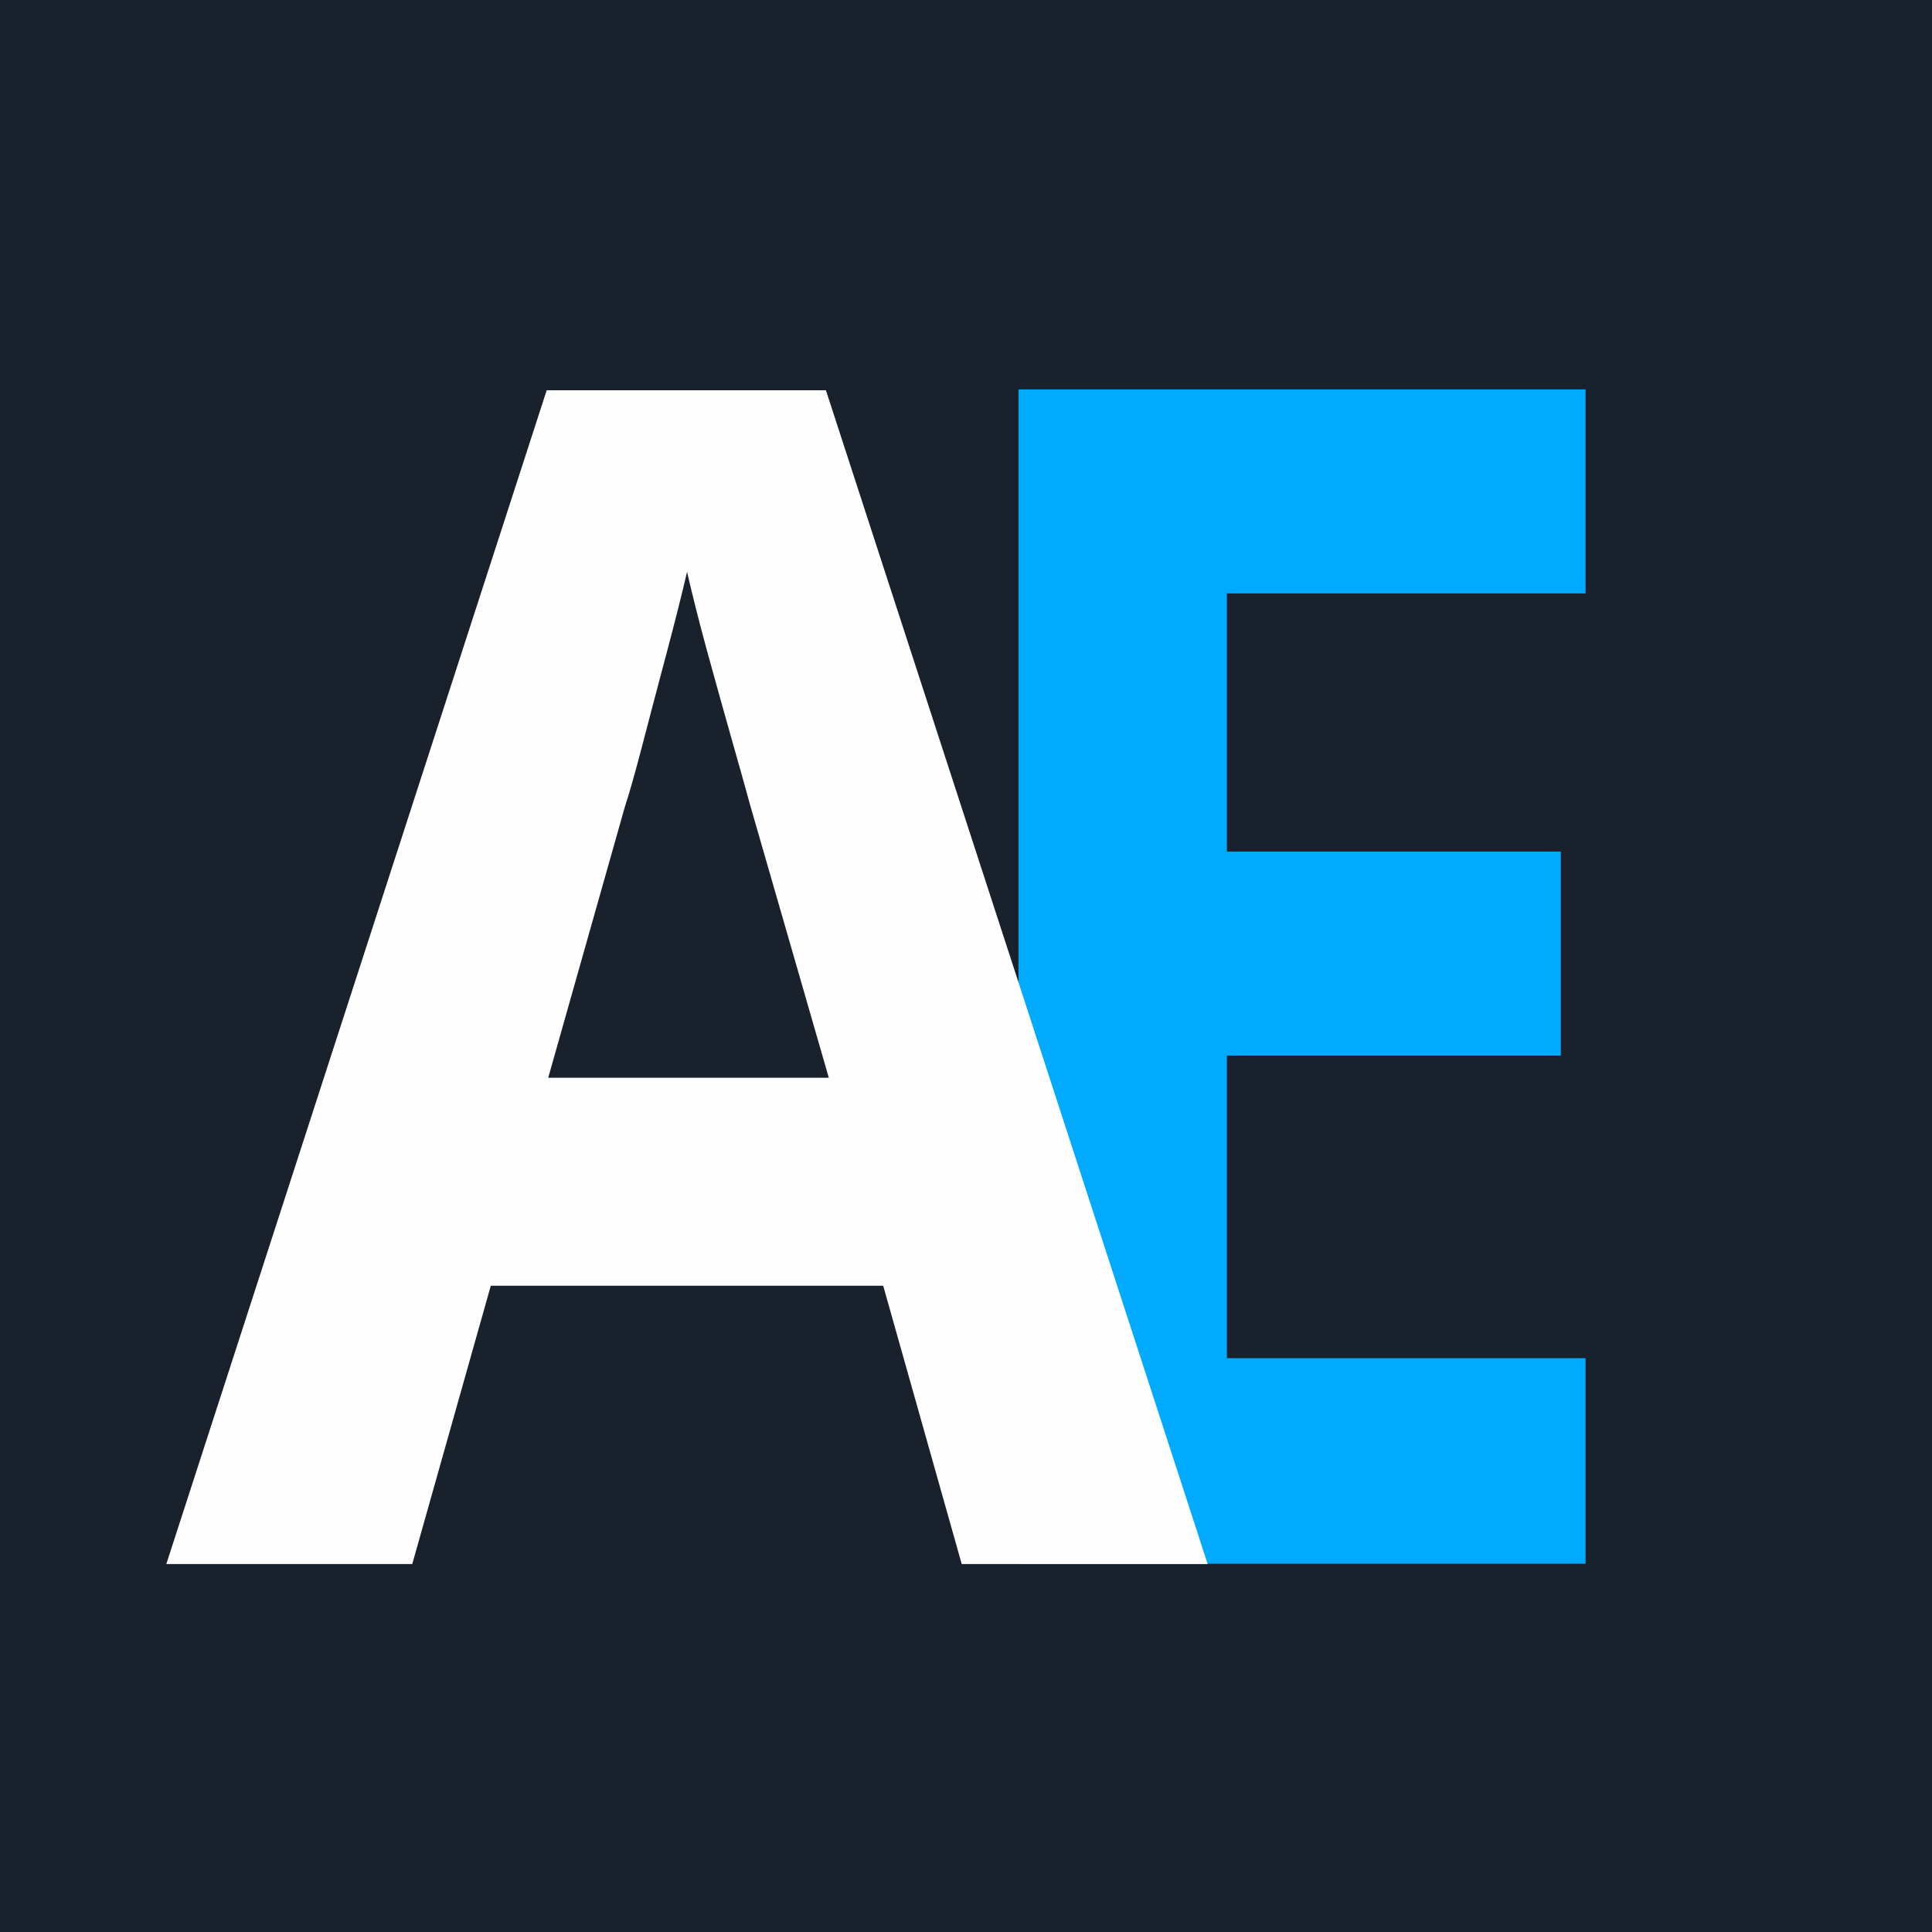
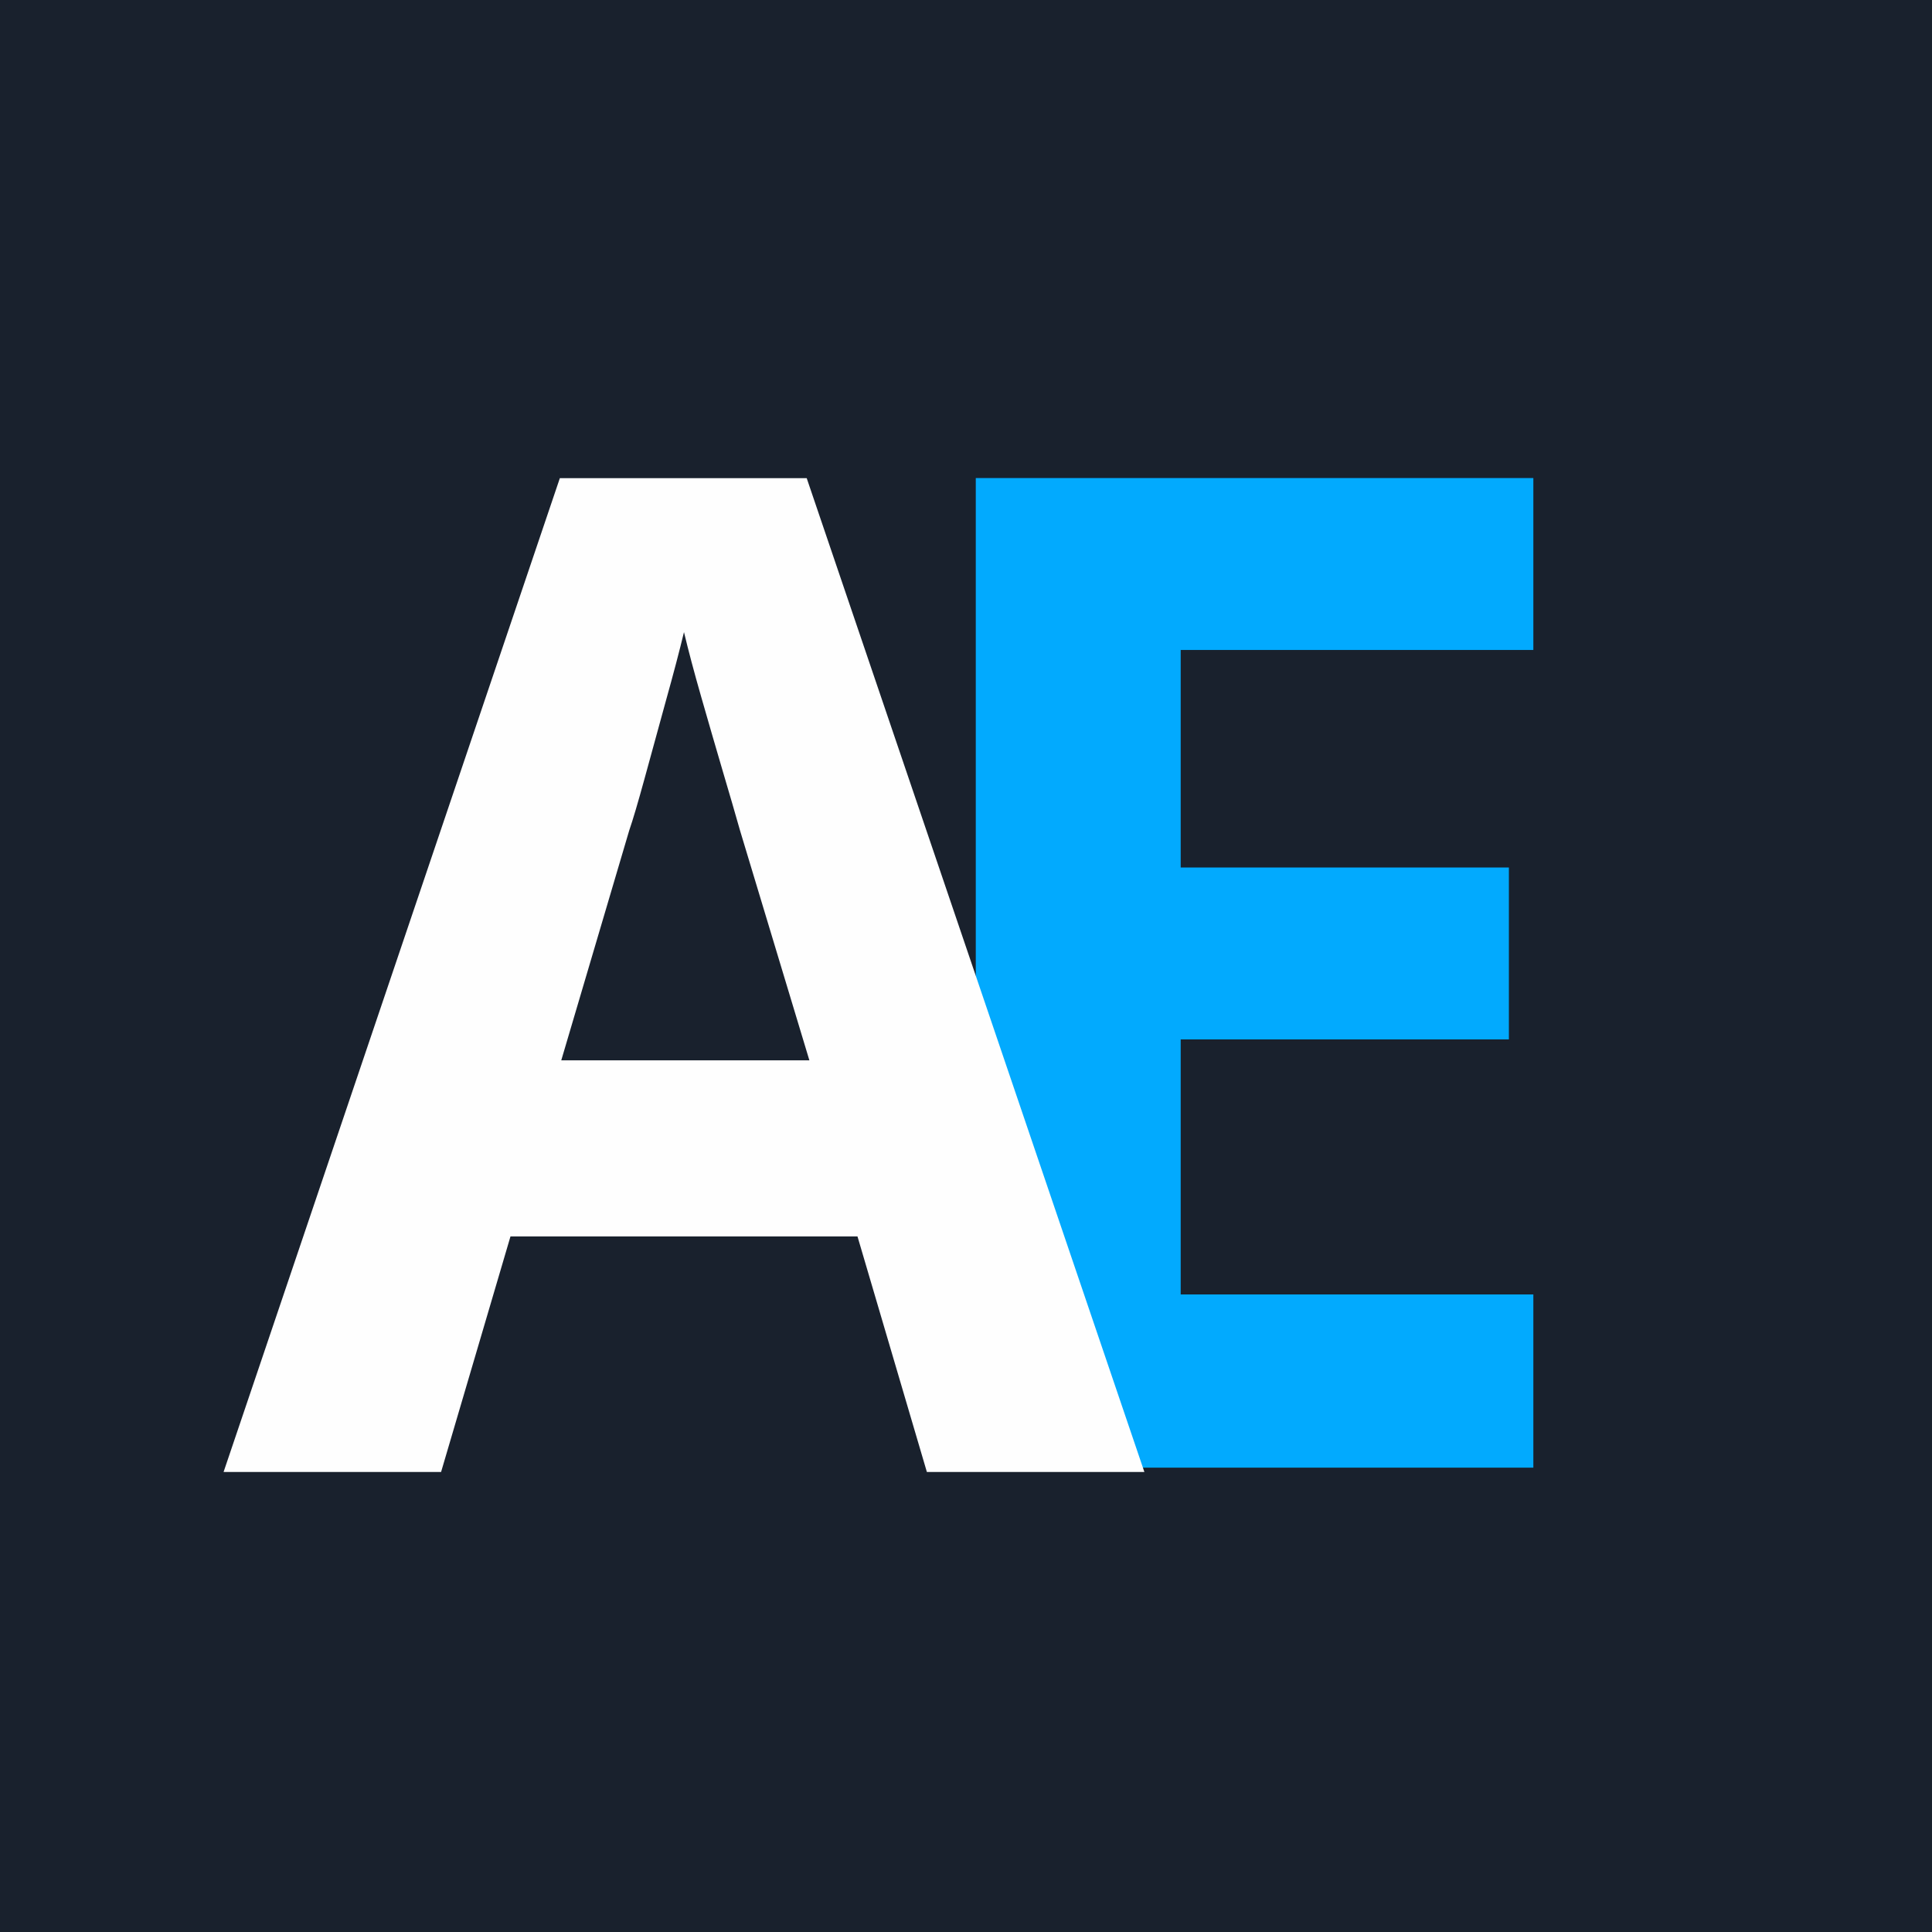
<svg xmlns="http://www.w3.org/2000/svg" width="210mm" height="210mm" viewBox="0 0 210 210" version="1.1" id="svg8">
  <defs id="defs2" />
  <g id="layer1">
-     <rect width="210" height="210" style="fill:#19212D;" />
-     <text xml:space="preserve" style="font-style:normal;font-variant:normal;font-weight:bold;font-stretch:normal;font-size:163.749px;line-height:1.25;font-family:sans-serif;-inkscape-font-specification:'sans-serif Bold';fill:#02aafe;fill-opacity:1;stroke:none;stroke-width:4.02" x="106.126" y="155.693" id="text835" transform="scale(0.9159708,1.091738)">
-       <tspan id="tspan833" x="106.126" y="155.693" style="font-style:normal;font-variant:normal;font-weight:bold;font-stretch:normal;font-size:163.749px;font-family:sans-serif;-inkscape-font-specification:'sans-serif Bold';fill:#02aafe;fill-opacity:1;stroke-width:4.02" dy="0" rotate="0 0">E</tspan>
+     <rect width="210" height="210" style="fill:#19212d" id="rect933" x="-1.4115351e-05" y="0" />
+     <text xml:space="preserve" style="font-style:normal;font-variant:normal;font-weight:bold;font-stretch:normal;font-size:149.023px;line-height:1.25;font-family:sans-serif;-inkscape-font-specification:'sans-serif Bold';fill:#02aafe;fill-opacity:1;stroke:none;stroke-width:3.658" x="93.811" y="157.808" id="text835" transform="scale(0.9892229,1.010895)">
+       <tspan id="tspan833" x="93.811" y="157.808" style="font-style:normal;font-variant:normal;font-weight:bold;font-stretch:normal;font-size:149.023px;font-family:sans-serif;-inkscape-font-specification:'sans-serif Bold';fill:#02aafe;fill-opacity:1;stroke-width:3.658" dy="0" rotate="0 0">E</tspan>
    </text>
    <text xml:space="preserve" style="font-style:normal;font-weight:normal;font-size:10.583px;line-height:1.25;font-family:sans-serif;fill:#000000;fill-opacity:1;stroke:none;stroke-width:0.265" x="266.851" y="83.155" id="text839">
      <tspan id="tspan837" x="266.851" y="83.155" style="stroke-width:0.265">=</tspan>
    </text>
-     <text xml:space="preserve" style="font-style:normal;font-variant:normal;font-weight:bold;font-stretch:normal;font-size:170.863px;line-height:1.25;font-family:sans-serif;-inkscape-font-specification:'sans-serif Bold';fill:#fefefe;fill-opacity:1;stroke:none;stroke-width:4.551" x="18.828" y="163.223" id="text843" transform="scale(0.9601346,1.041521)">
-       <tspan id="tspan841" x="18.828" y="163.223" style="font-style:normal;font-variant:normal;font-weight:bold;font-stretch:normal;font-size:170.864px;font-family:sans-serif;-inkscape-font-specification:'sans-serif Bold';fill:#fefefe;fill-opacity:1;stroke-width:4.551">A</tspan>
+     <text xml:space="preserve" style="font-style:normal;font-variant:normal;font-weight:bold;font-stretch:normal;font-size:147.824px;line-height:1.25;font-family:sans-serif;-inkscape-font-specification:'sans-serif Bold';fill:#fefefe;fill-opacity:1;stroke:none;stroke-width:3.937" x="24.764" y="157.002" id="text843" transform="scale(0.9812604,1.019097)">
+       <tspan id="tspan841" x="24.764" y="157.002" style="font-style:normal;font-variant:normal;font-weight:bold;font-stretch:normal;font-size:147.824px;font-family:sans-serif;-inkscape-font-specification:'sans-serif Bold';fill:#fefefe;fill-opacity:1;stroke-width:3.937">A</tspan>
    </text>
  </g>
</svg>
